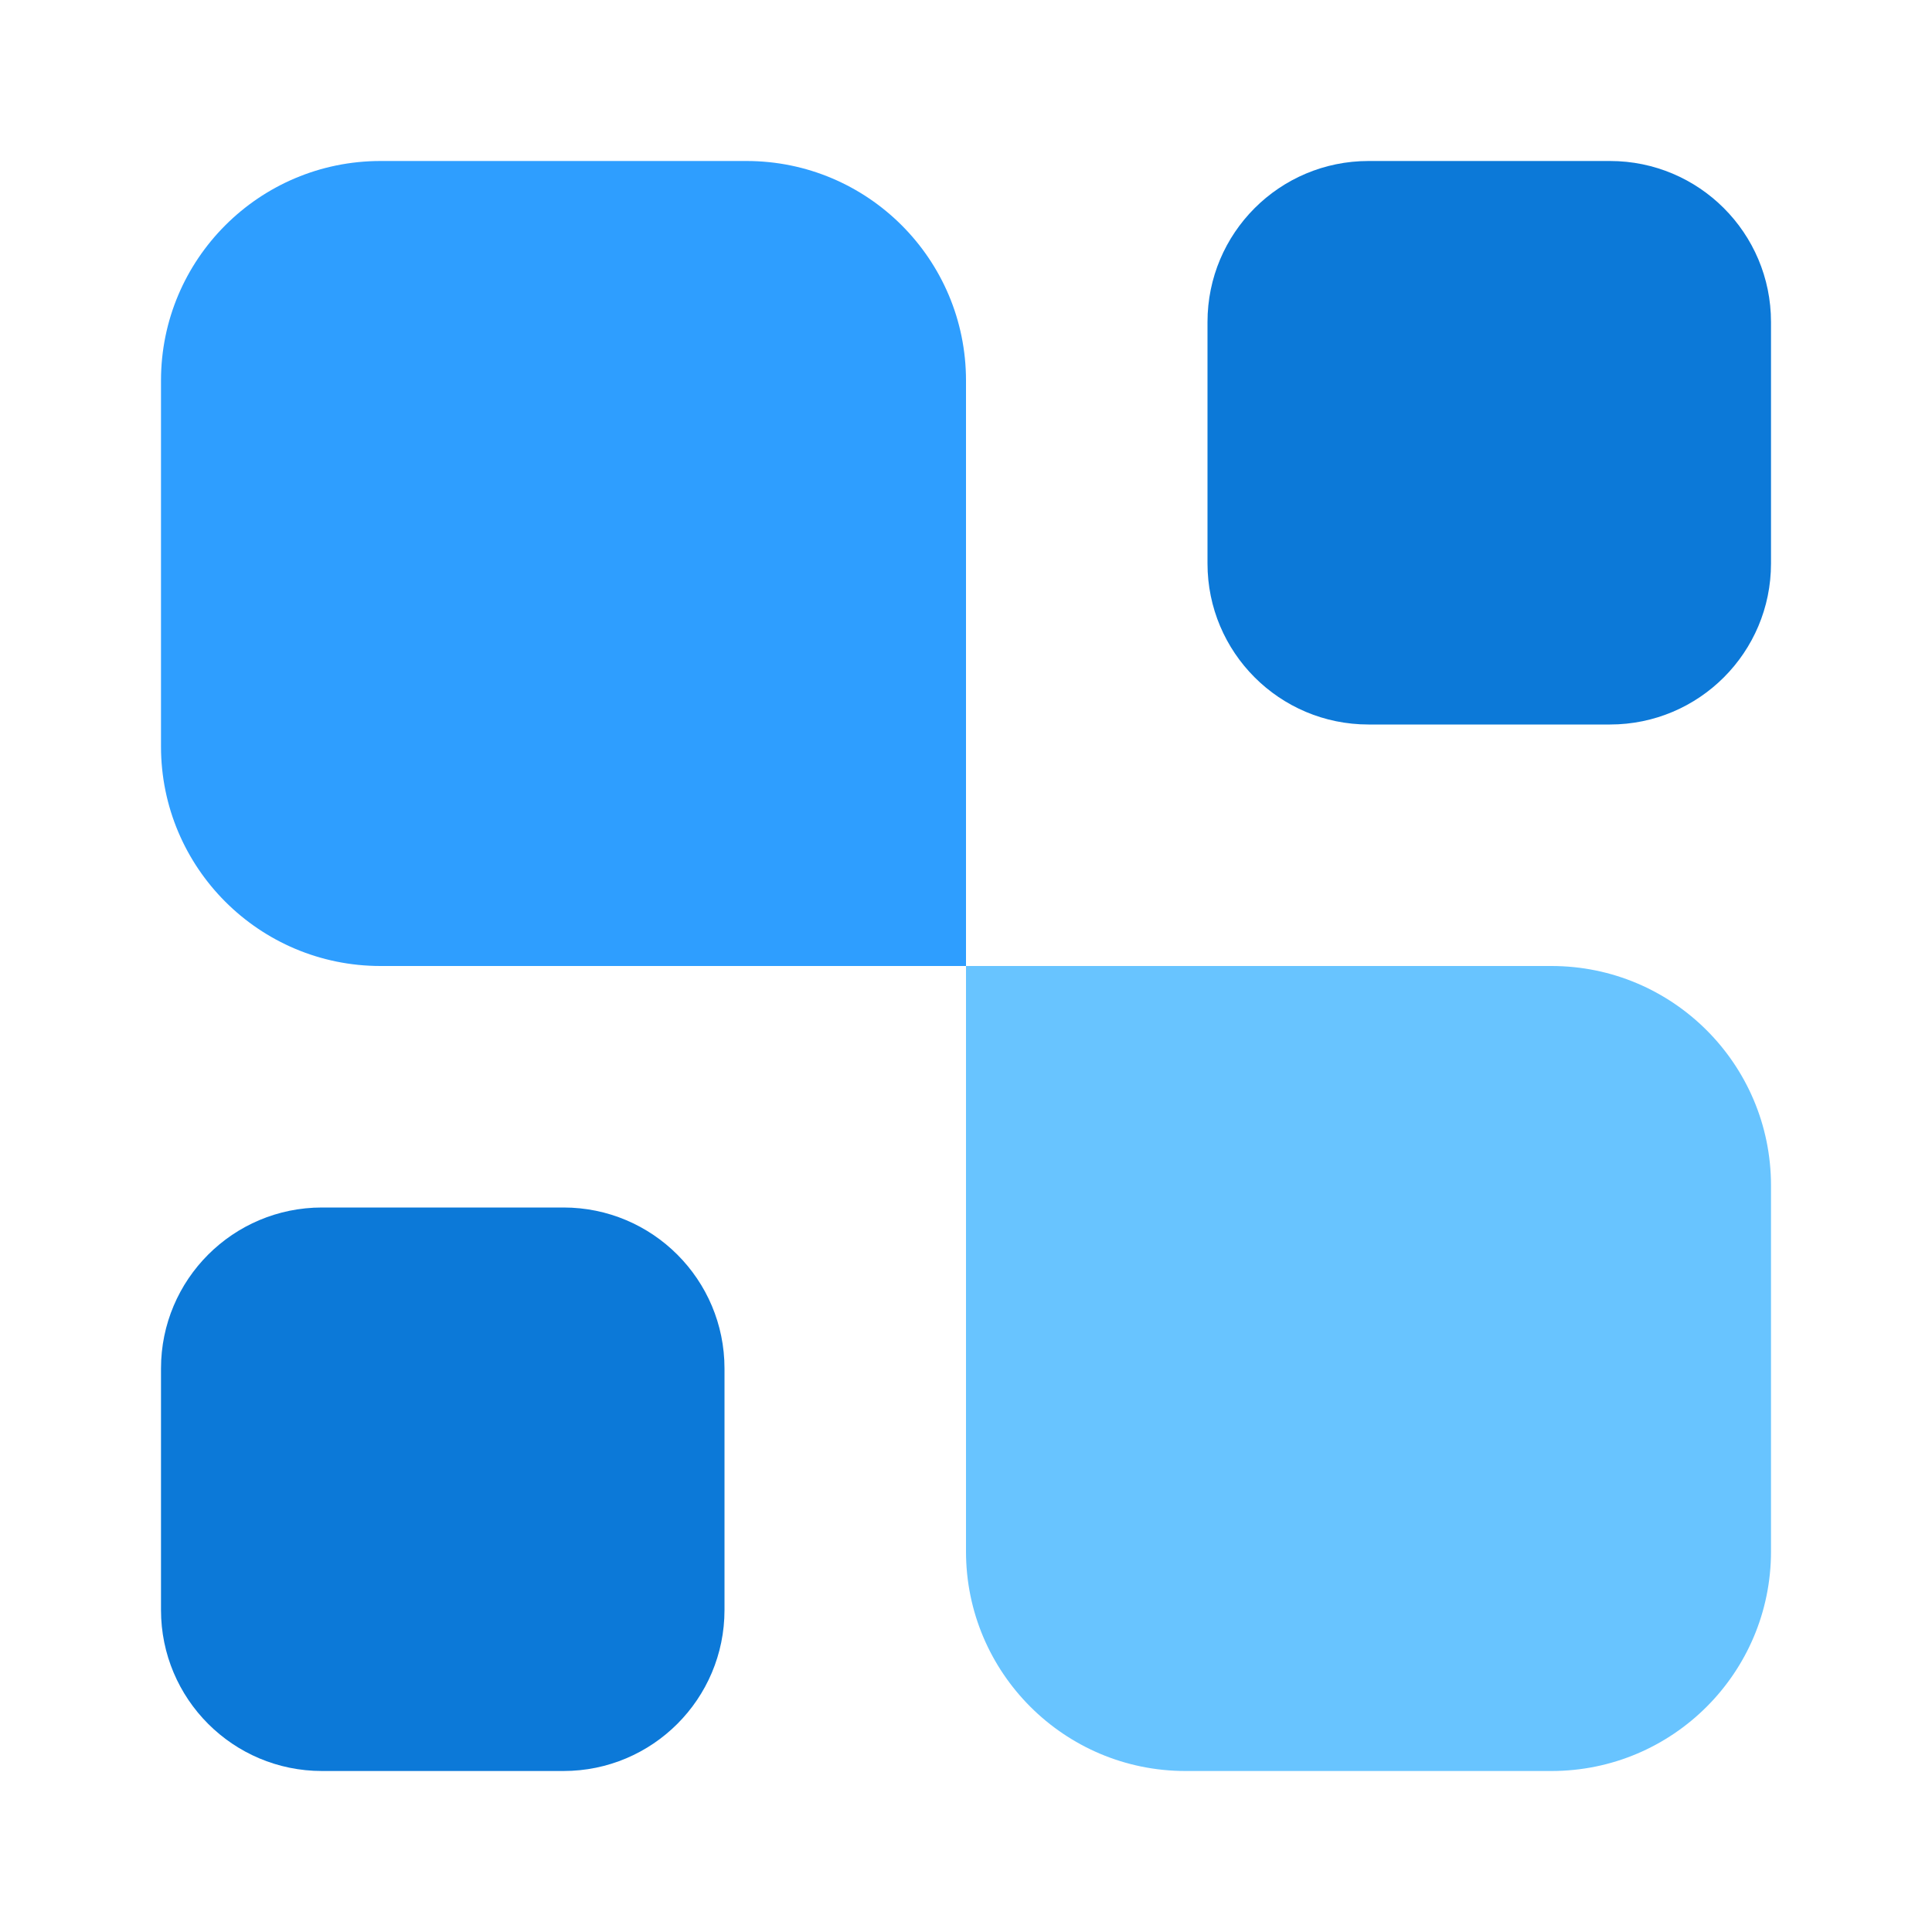
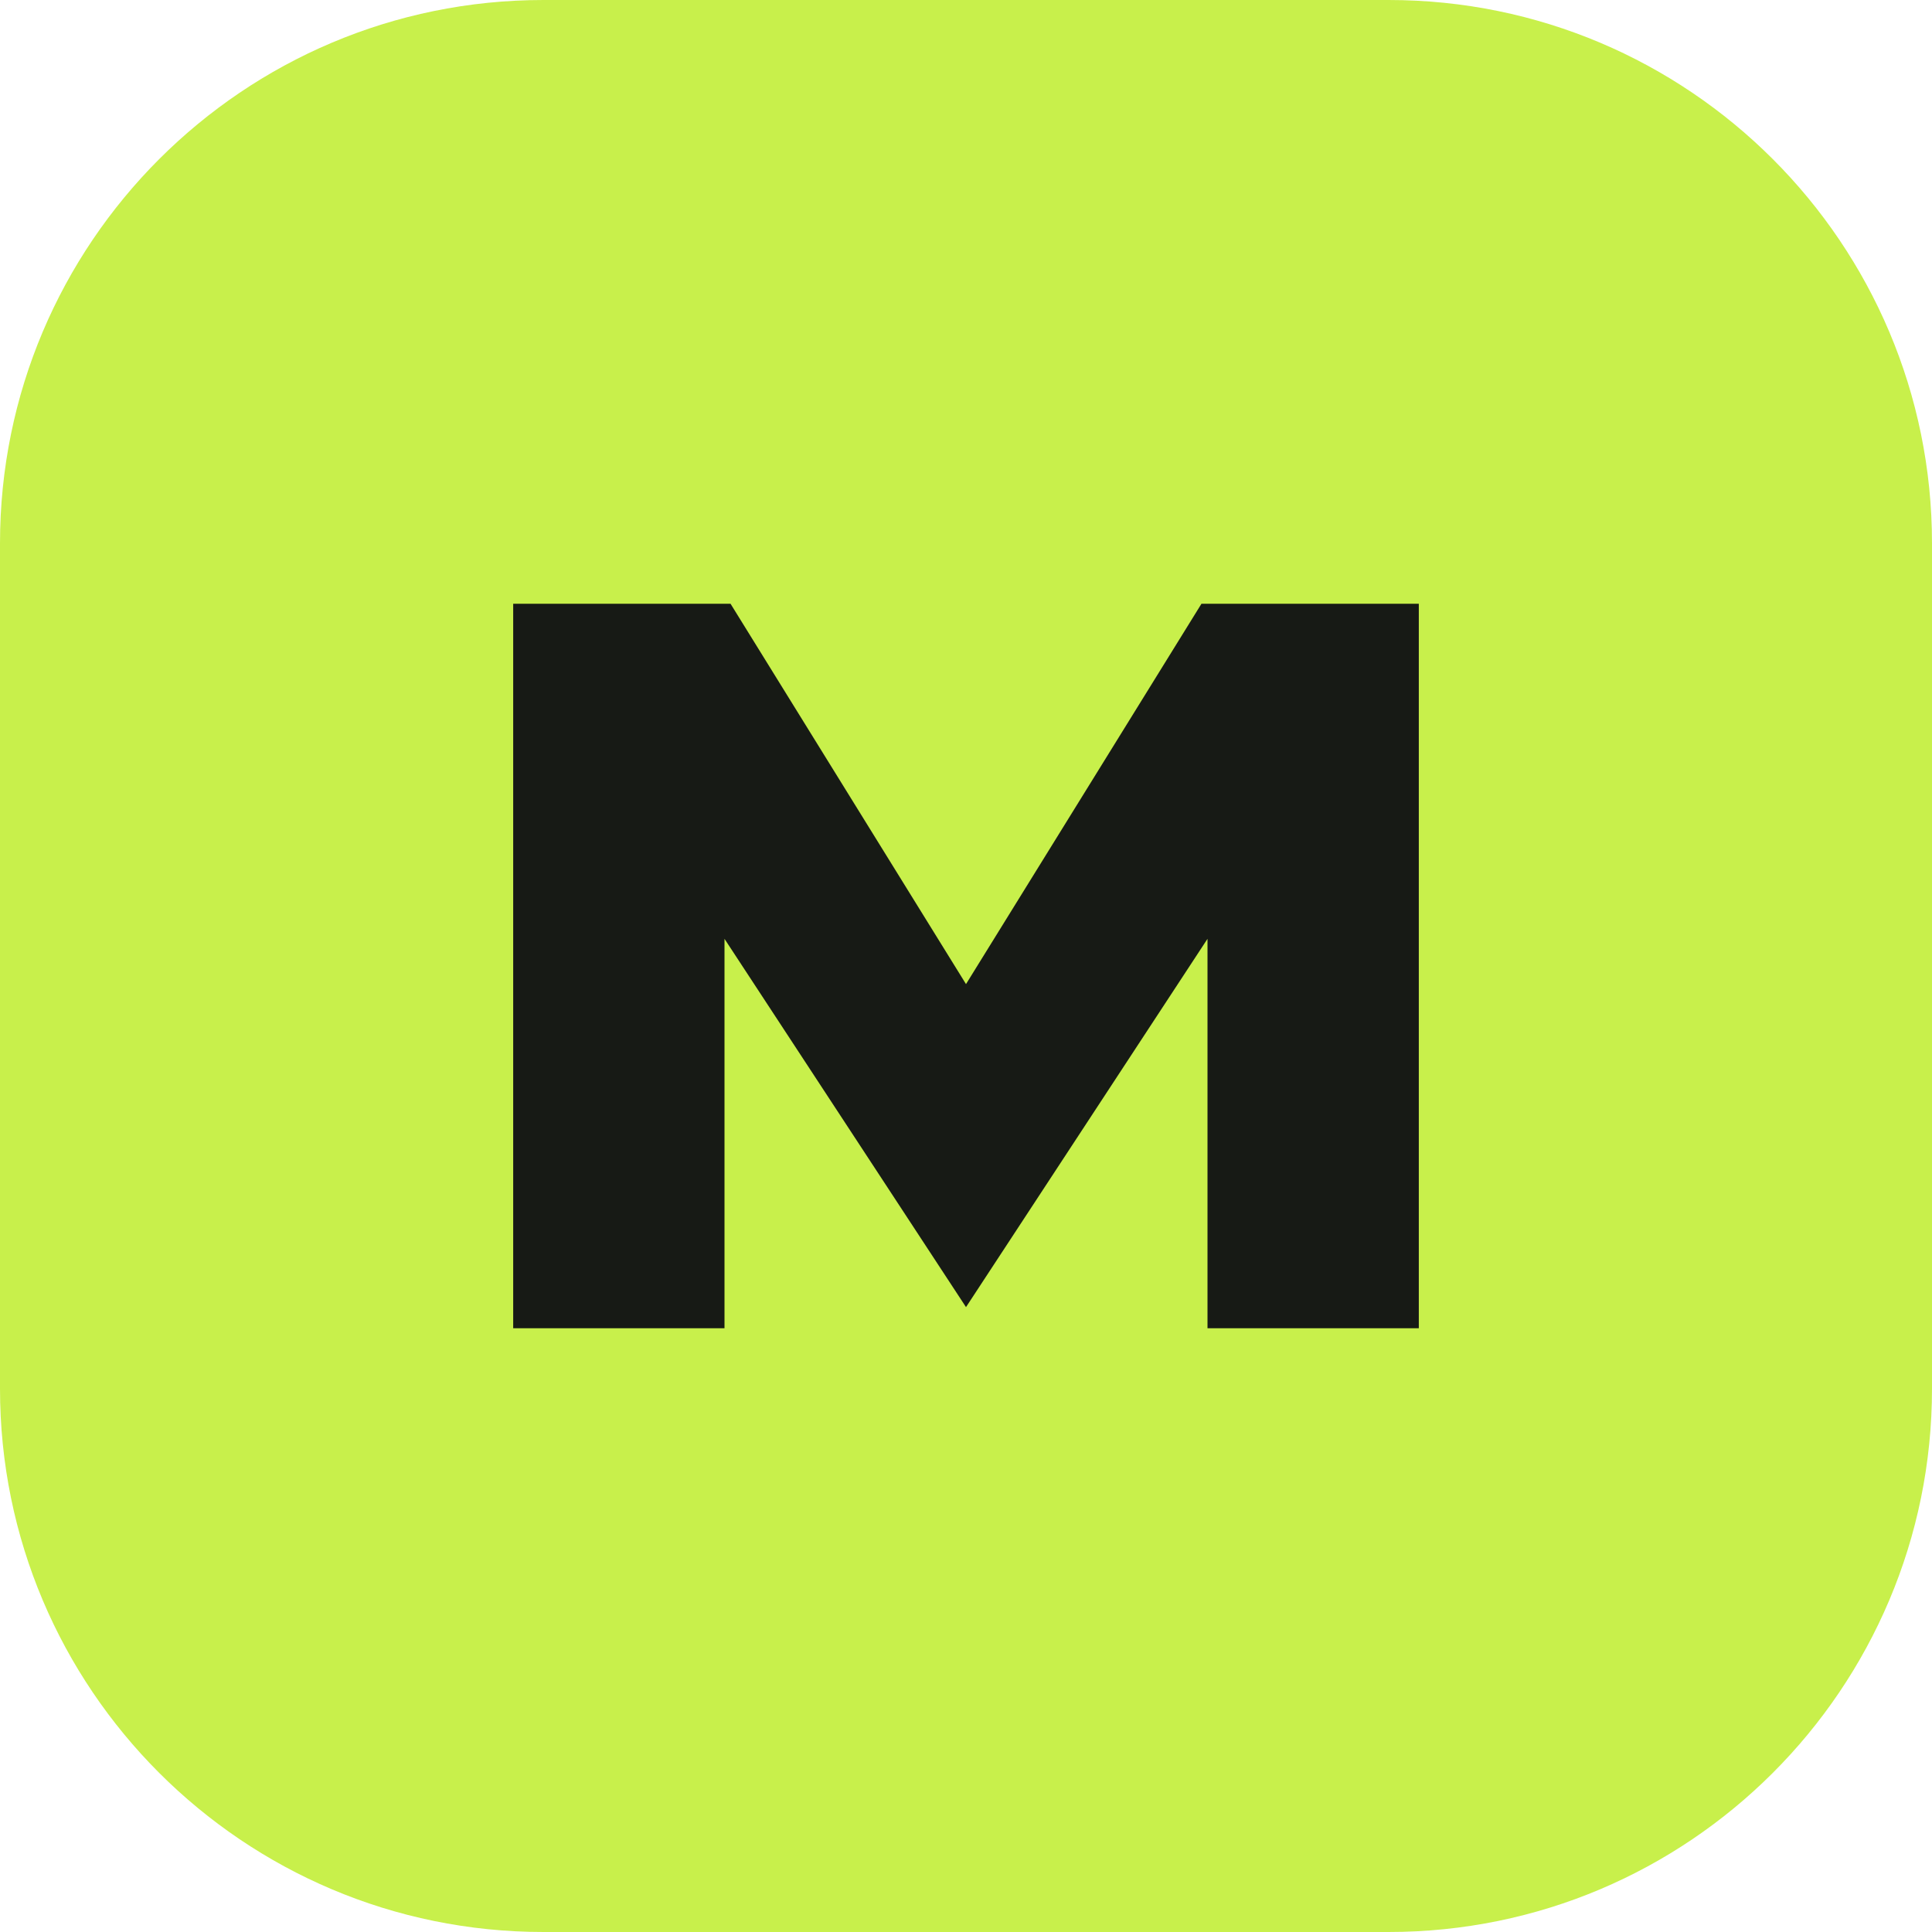
- <svg xmlns="http://www.w3.org/2000/svg" width="24" height="24" viewBox="0 0 24 24" fill="none">
-   <path d="M22 19.273C22 20.779 20.779 22 19.273 22H14.727C13.221 22 12 20.779 12 19.273V12H19.273C20.779 12 22 13.221 22 14.727V19.273Z" fill="#68C4FF" />
-   <path d="M20 2C21.105 2 22 2.895 22 4V7C22 8.105 21.105 9 20 9H17C15.895 9 15 8.105 15 7V4C15 2.895 15.895 2 17 2H20Z" fill="#0C79D8" />
-   <path d="M7 15C8.105 15 9 15.895 9 17V20C9 21.105 8.105 22 7 22H4C2.895 22 2 21.105 2 20V17C2 15.895 2.895 15 4 15H7Z" fill="#0C79D8" />
-   <path d="M12 12H4.727C3.221 12 2 10.779 2 9.273V4.727C2 3.221 3.221 2 4.727 2H9.273C10.779 2 12 3.221 12 4.727V12Z" fill="#2E9EFF" />
+ <svg xmlns="http://www.w3.org/2000/svg" width="64" height="64" viewBox="0 0 64 64">
+   <rect width="64" height="64" rx="18" fill="#C8F04B" />
+   <path d="M17 44V20h7.2l7.8 12.6L39.8 20H47v24h-7V31.1l-8 12.2-8-12.2V44h-7Z" fill="#171A15" />
</svg>
